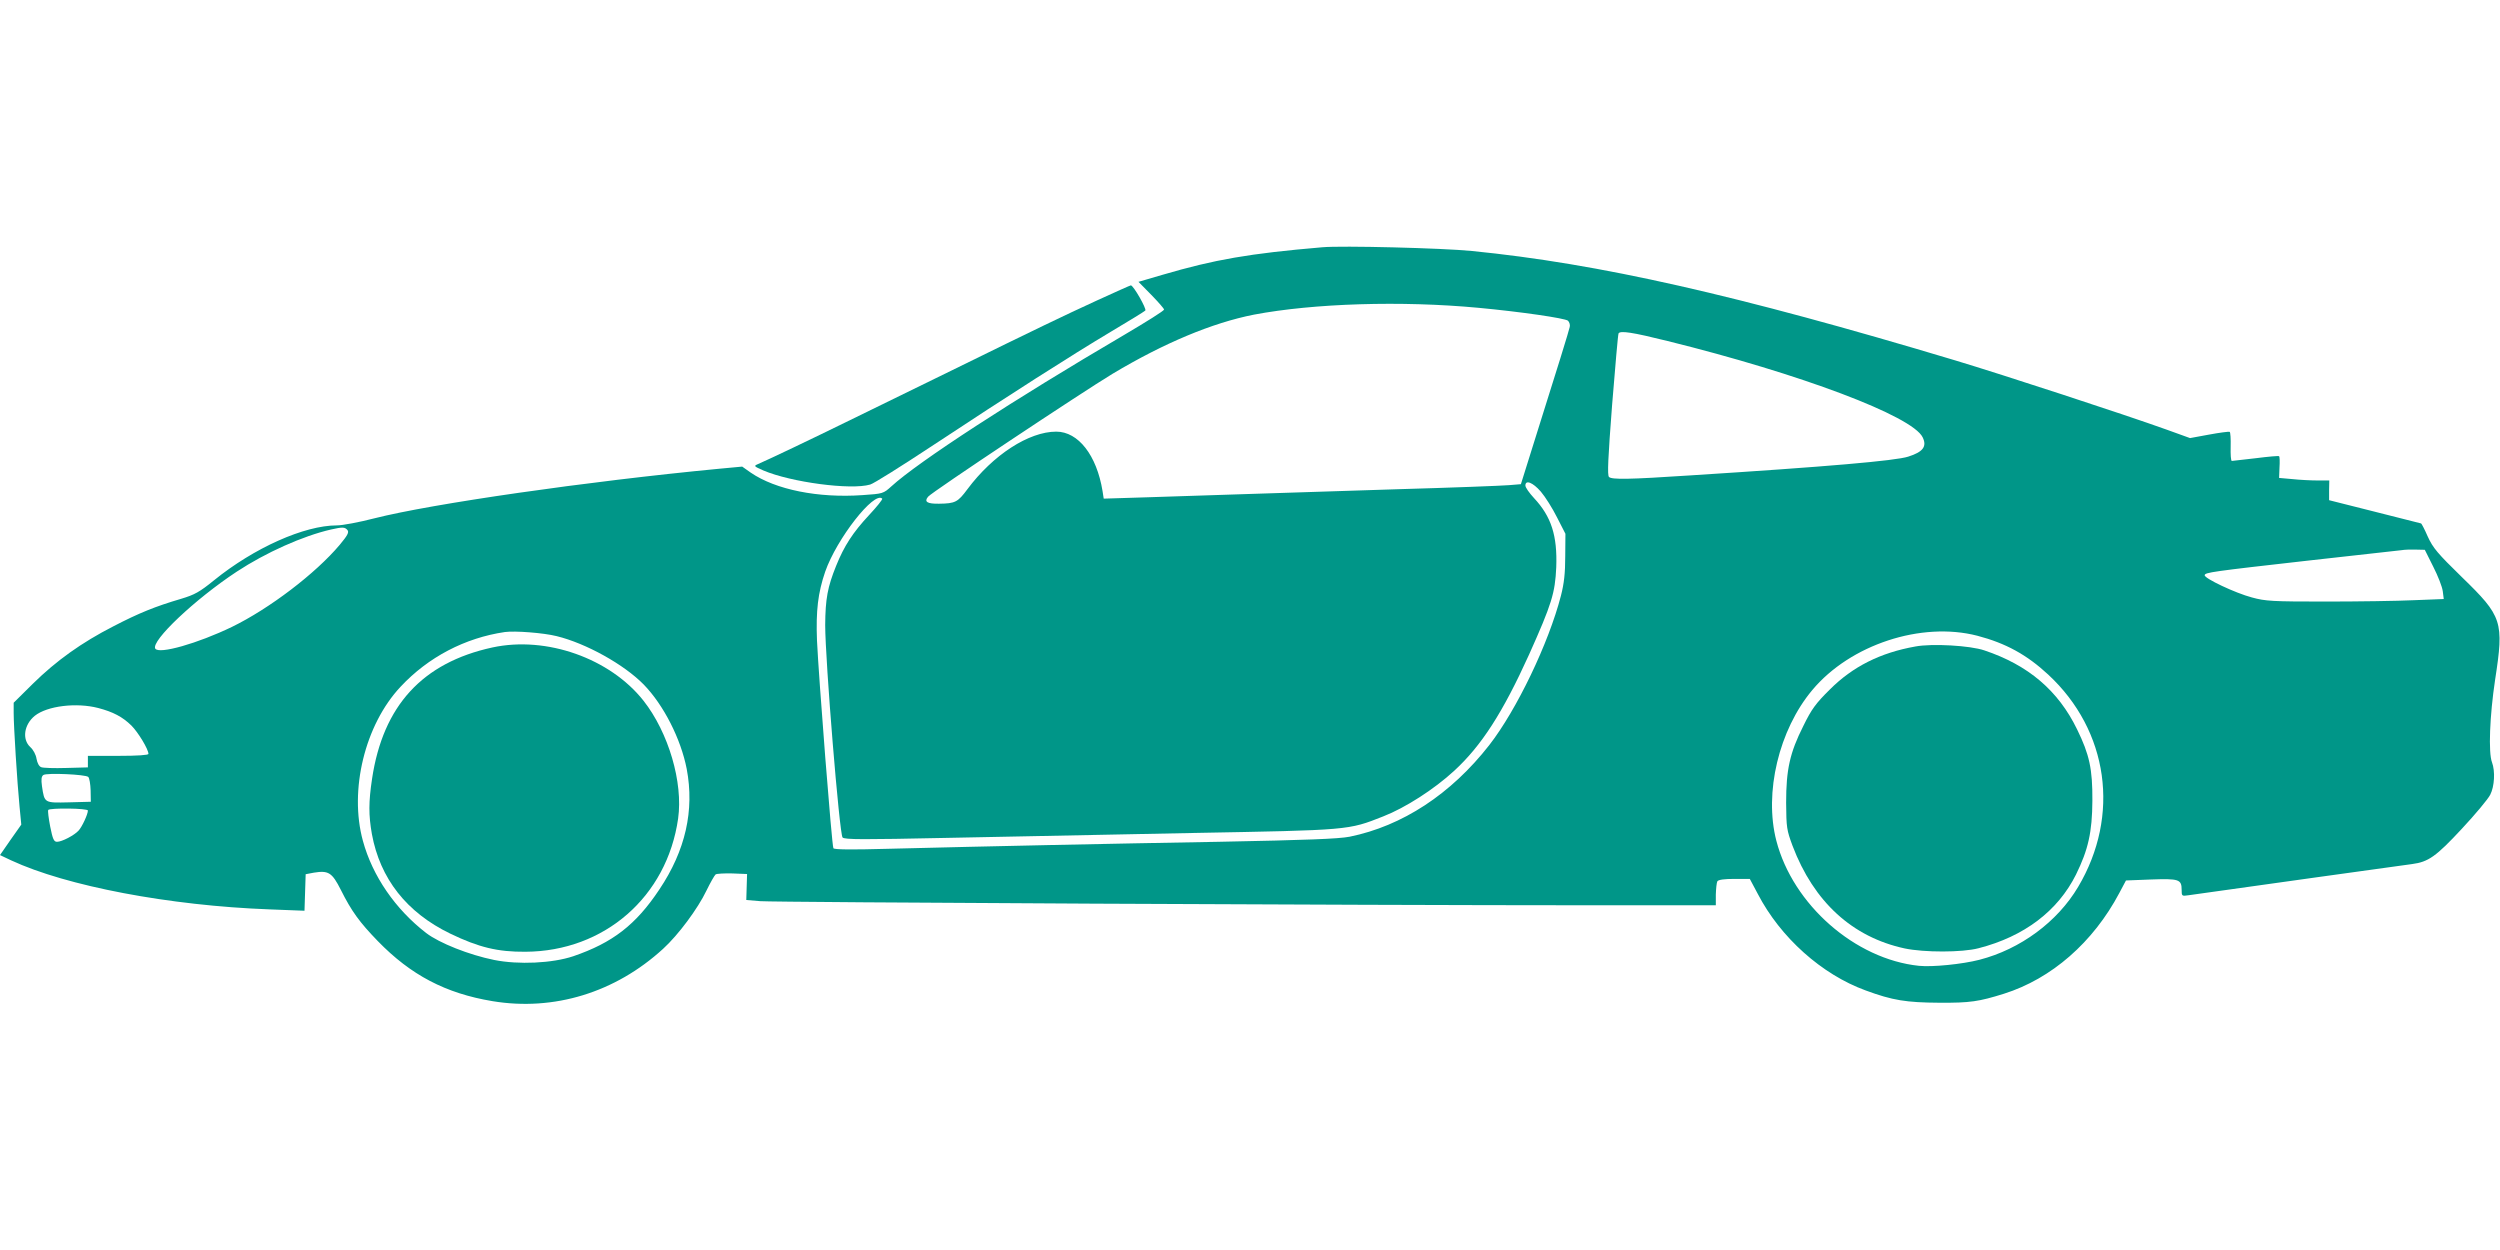
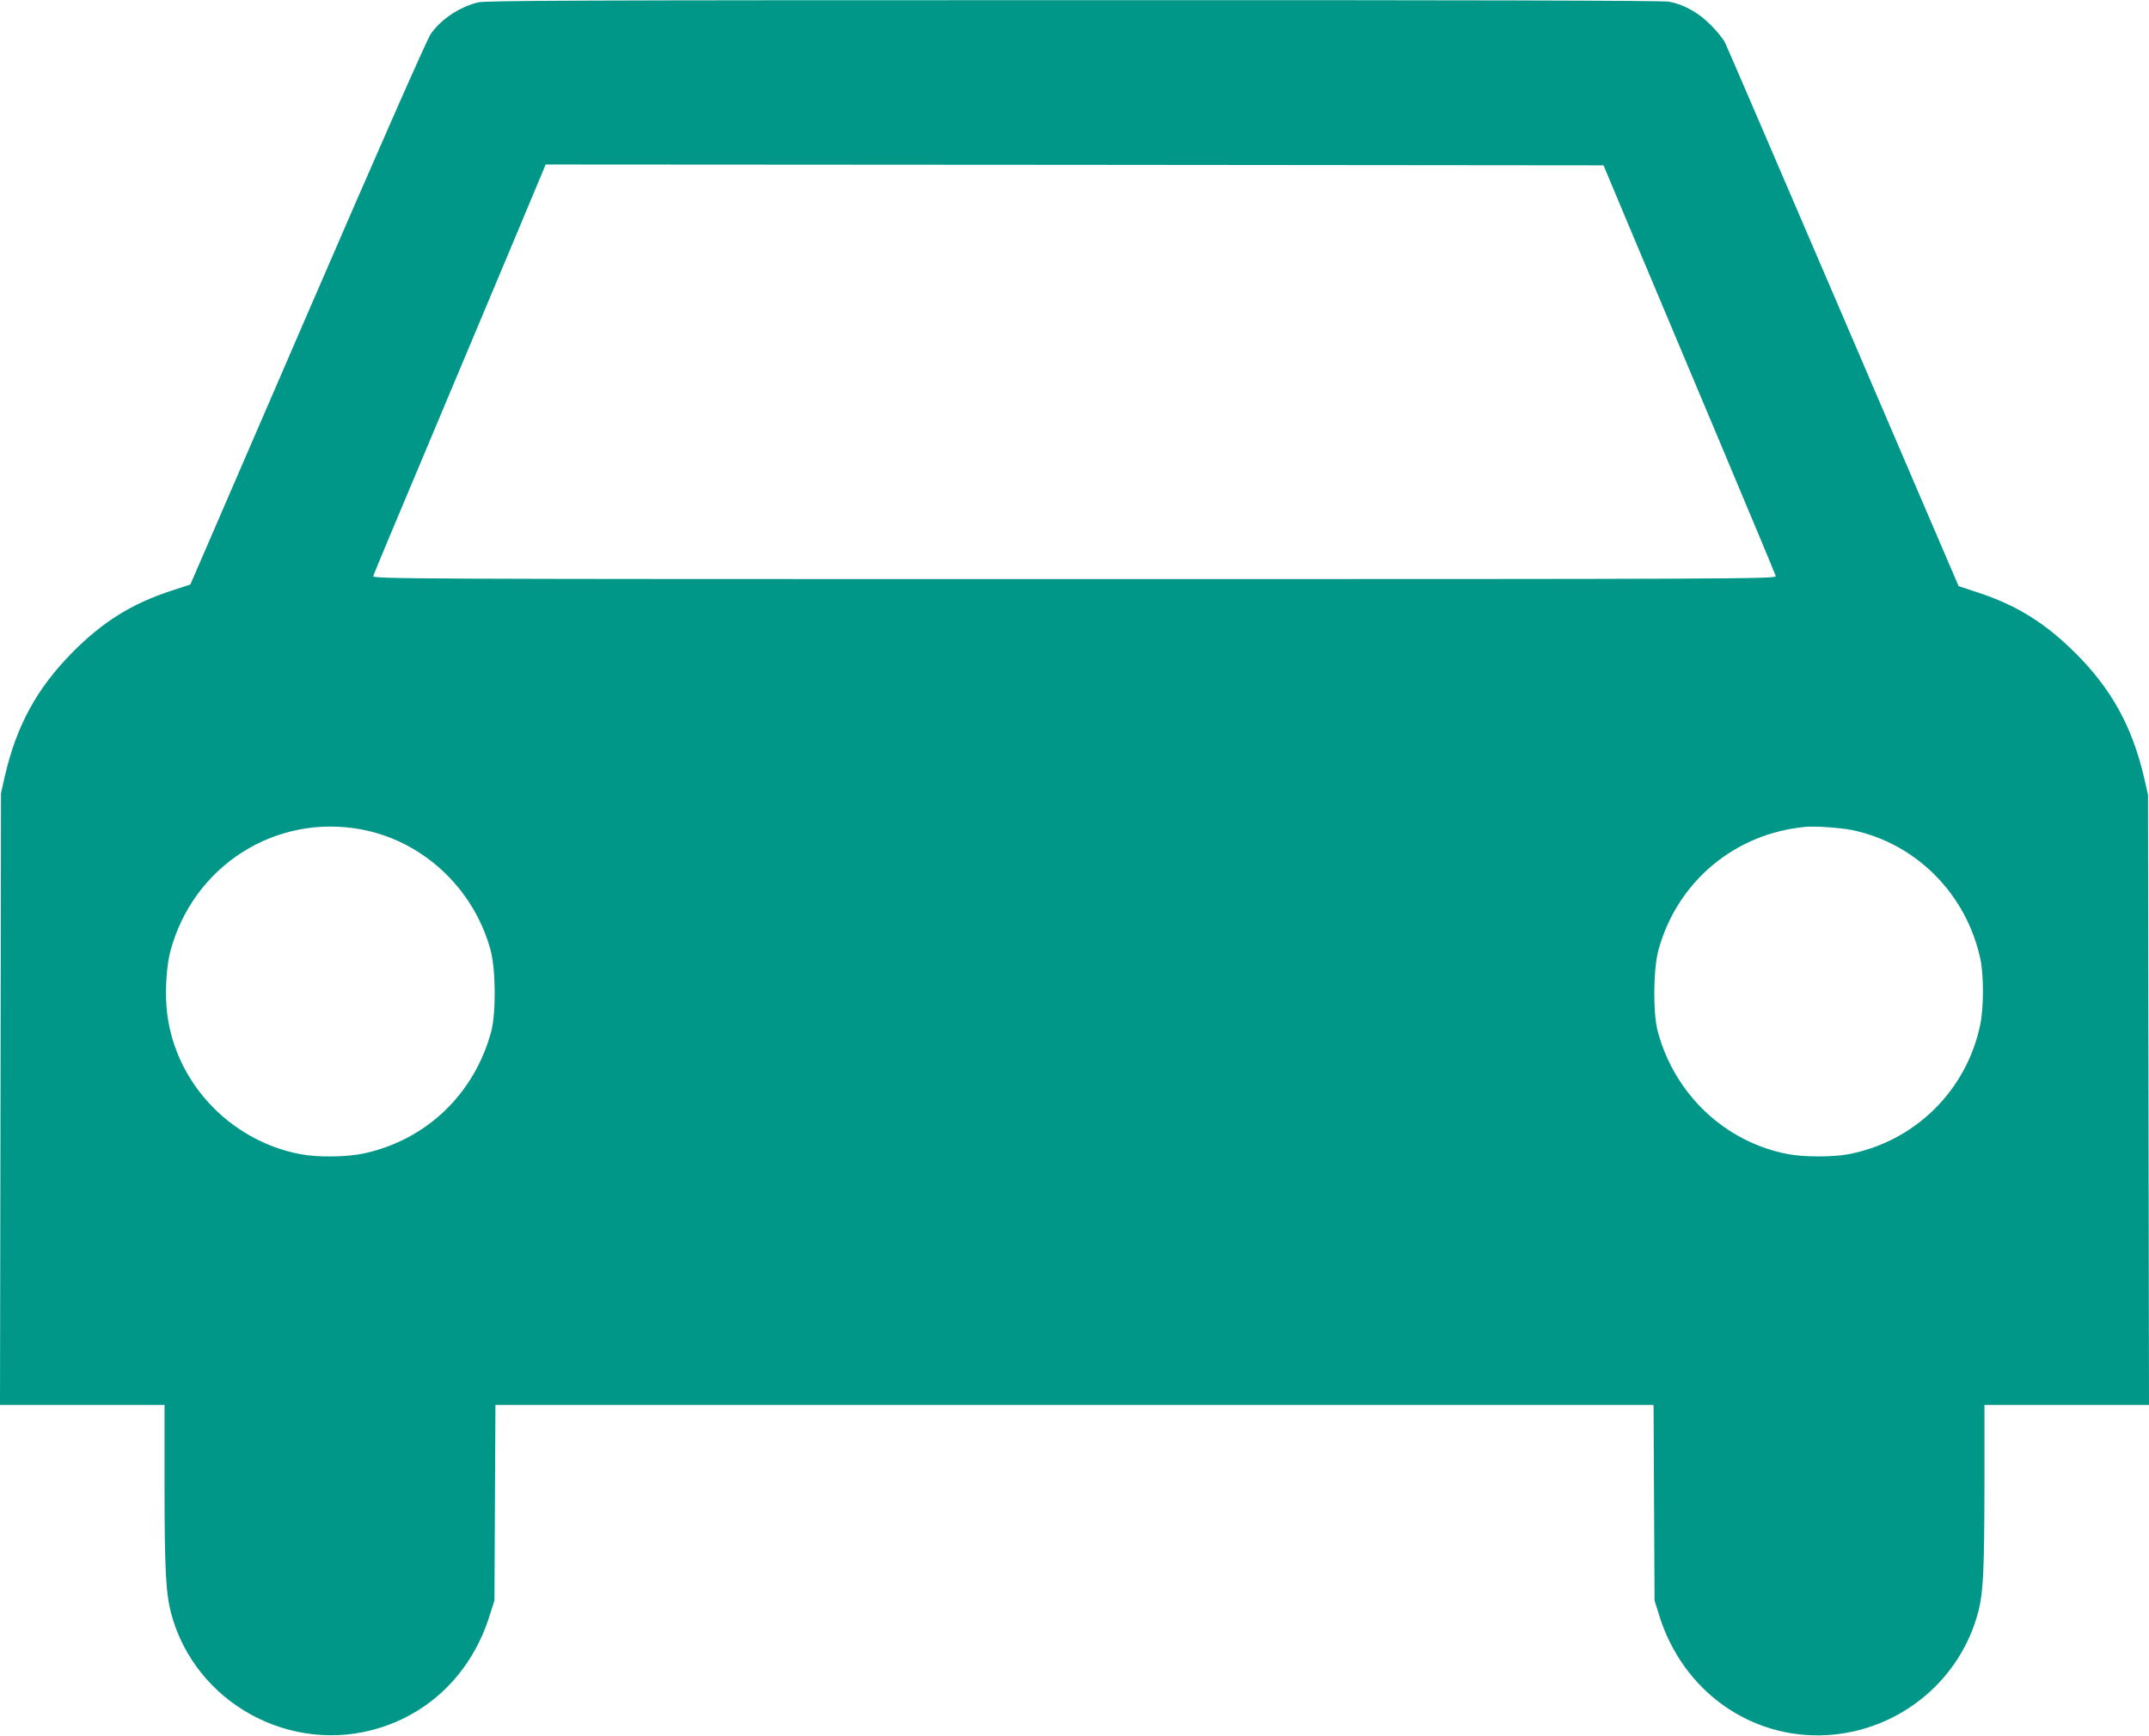
- <svg xmlns="http://www.w3.org/2000/svg" version="1.0" width="1280pt" height="640pt" viewBox="0 0 1280 640" preserveAspectRatio="xMidYMid meet">
-   <g transform="translate(0,640) scale(0.1,-0.1)" fill="#009688" stroke="none">
-     <path d="M6770 5134 c-375 -32 -552 -63 -818 -141 l-123 -36 65 -66 c36 -37 66 -71 66 -76 0 -6 -91 -63 -203 -129 -571 -335 -1055 -650 -1193 -776 -41 -37 -43 -38 -148 -45 -227 -16 -445 28 -572 115 l-44 31 -118 -11 c-679 -65 -1470 -179 -1766 -254 -77 -20 -163 -36 -191 -36 -167 0 -424 -115 -629 -281 -74 -60 -99 -74 -169 -95 -132 -39 -214 -72 -347 -141 -162 -83 -291 -175 -412 -294 l-98 -97 0 -53 c0 -68 18 -355 30 -478 l9 -93 -55 -78 -54 -78 57 -27 c284 -132 811 -232 1322 -251 l180 -7 3 94 3 93 42 8 c75 12 93 1 138 -88 55 -110 96 -166 189 -262 169 -174 347 -268 588 -308 314 -52 628 44 873 268 78 71 178 206 222 298 20 41 41 78 47 83 6 4 45 6 86 5 l75 -3 -2 -66 -2 -67 72 -6 c75 -6 3073 -21 4227 -21 l665 0 0 55 c1 30 4 61 8 68 6 8 35 12 87 12 l79 0 41 -77 c116 -223 327 -412 552 -494 138 -51 208 -62 378 -63 157 -1 202 6 330 46 244 77 457 263 591 516 l34 64 128 5 c143 5 157 1 157 -53 0 -31 1 -33 33 -28 234 33 1113 156 1147 160 83 11 122 38 254 180 70 75 135 153 146 175 22 43 26 121 9 166 -19 49 -12 237 16 423 46 298 37 324 -170 525 -125 122 -148 149 -175 208 -16 37 -32 67 -34 67 -1 0 -108 27 -237 60 l-234 59 0 51 1 50 -61 0 c-33 0 -91 3 -128 7 l-68 6 2 53 c2 30 1 56 -2 58 -2 3 -56 -2 -119 -10 -63 -7 -119 -14 -123 -14 -5 0 -7 33 -6 73 1 39 -1 74 -5 76 -4 2 -51 -4 -105 -14 l-98 -18 -119 43 c-223 80 -838 281 -1084 355 -1119 336 -1827 496 -2475 560 -150 15 -665 28 -765 19z m800 -310 c214 -20 442 -53 458 -66 7 -7 12 -21 9 -32 -4 -20 -59 -198 -193 -623 l-57 -182 -61 -5 c-34 -3 -293 -13 -576 -21 -283 -9 -634 -20 -780 -25 -146 -5 -367 -12 -492 -16 l-227 -7 -6 39 c-30 183 -124 304 -237 304 -140 0 -324 -119 -455 -295 -49 -66 -62 -73 -145 -74 -61 -1 -78 10 -56 36 18 23 787 534 944 629 264 158 511 261 724 303 306 58 755 72 1150 35z m968 -170 c683 -169 1253 -384 1306 -493 23 -47 2 -75 -74 -99 -65 -21 -409 -51 -1115 -96 -317 -21 -403 -22 -417 -8 -9 9 -5 95 16 369 16 197 30 361 33 366 9 15 70 6 251 -39z m-649 -771 c23 -27 60 -86 83 -132 l43 -84 -1 -116 c0 -85 -6 -139 -22 -201 -63 -244 -227 -585 -367 -765 -196 -251 -445 -414 -715 -469 -58 -11 -213 -17 -670 -26 -575 -10 -1148 -22 -1701 -36 -180 -5 -268 -4 -272 3 -8 13 -75 872 -84 1063 -6 153 5 245 42 353 59 169 251 414 292 374 3 -4 -28 -42 -68 -85 -82 -88 -127 -157 -168 -259 -44 -109 -55 -169 -56 -303 0 -179 73 -1071 89 -1088 11 -11 105 -11 532 -2 285 6 850 17 1254 25 813 15 802 14 982 85 113 44 261 139 364 234 139 128 248 297 383 595 116 259 133 314 139 447 6 161 -25 259 -114 354 -24 26 -44 54 -44 64 0 31 38 16 79 -31z m-6110 -197 c9 -11 1 -27 -40 -76 -123 -146 -359 -326 -552 -420 -174 -84 -373 -141 -392 -111 -23 39 203 253 417 394 149 98 339 183 483 216 58 13 71 13 84 -3z m10679 -187 c24 -47 46 -103 49 -126 l5 -40 -152 -6 c-84 -4 -288 -7 -453 -7 -273 0 -308 2 -377 21 -84 22 -245 98 -242 114 1 14 36 19 532 75 245 27 459 51 475 53 17 3 50 4 75 3 l45 -1 43 -86z m-9608 -356 c151 -37 345 -145 446 -248 102 -105 190 -278 220 -432 40 -212 -6 -417 -140 -617 -121 -182 -240 -273 -441 -342 -108 -36 -280 -44 -405 -19 -128 26 -280 86 -348 138 -158 122 -275 292 -324 472 -71 259 10 594 193 789 142 152 330 250 534 280 51 7 197 -4 265 -21z m7274 2 c145 -38 253 -97 363 -199 309 -287 370 -722 153 -1087 -106 -179 -296 -319 -505 -373 -89 -23 -242 -38 -310 -31 -327 34 -645 313 -730 640 -64 246 13 568 184 772 195 233 559 352 845 278z m-9621 -370 c76 -20 124 -45 170 -90 34 -34 87 -121 87 -145 0 -6 -55 -10 -155 -10 l-155 0 0 -29 0 -30 -111 -3 c-61 -2 -119 0 -128 4 -11 4 -20 21 -24 43 -3 21 -17 47 -32 60 -43 40 -32 115 23 160 64 51 213 69 325 40z m-51 -353 c6 -6 11 -37 12 -69 l1 -58 -112 -3 c-127 -3 -125 -4 -138 82 -5 36 -3 51 7 58 17 12 217 3 230 -10z m-2 -172 c0 -19 -30 -84 -48 -103 -22 -24 -85 -57 -110 -57 -16 0 -22 13 -35 78 -8 42 -13 80 -10 85 7 11 203 9 203 -3z" />
-     <path d="M2521 3085 c-358 -78 -560 -298 -616 -672 -18 -120 -18 -186 -1 -283 42 -229 178 -402 401 -510 147 -71 244 -94 385 -93 405 2 725 282 782 682 26 185 -49 440 -177 603 -171 217 -497 333 -774 273z" />
-     <path d="M9807 3090 c-180 -32 -321 -103 -438 -220 -72 -71 -94 -101 -136 -187 -69 -137 -88 -223 -88 -393 1 -128 3 -140 33 -221 109 -287 306 -467 574 -525 100 -21 294 -21 378 1 234 60 406 191 499 377 63 128 83 218 84 378 1 163 -15 236 -78 365 -97 200 -251 330 -475 405 -73 25 -268 36 -353 20z" />
-     <path d="M5615 4861 c-172 -79 -299 -140 -745 -359 -135 -66 -357 -175 -495 -242 -236 -116 -441 -213 -494 -236 -23 -10 -22 -11 28 -33 141 -60 447 -101 546 -72 17 4 163 96 325 203 383 253 704 458 910 581 91 54 169 102 174 107 8 8 -61 129 -74 129 -3 0 -81 -35 -175 -78z" />
+ <svg xmlns="http://www.w3.org/2000/svg" version="1.0" width="1280pt" height="1034pt" viewBox="0 0 1280 1034" preserveAspectRatio="xMidYMid meet">
+   <g transform="translate(0,1034) scale(0.1,-0.1)" fill="#009688" stroke="none">
+     <path d="M2843 10325 c-112 -30 -218 -102 -277 -187 -24 -35 -297 -655 -735 -1668 l-697 -1612 -115 -38 c-233 -76 -405 -183 -585 -364 -214 -216 -336 -438 -406 -744 l-22 -97 -3 -1822 -3 -1823 490 0 490 0 0 -472 c0 -508 8 -650 39 -769 143 -536 715 -849 1246 -682 314 99 550 342 652 670 l28 88 3 583 3 582 3449 0 3449 0 3 -582 3 -583 28 -90 c140 -450 546 -739 1001 -712 430 26 796 327 901 742 28 113 34 242 35 748 l0 477 490 0 490 0 -3 1818 -3 1817 -22 97 c-71 307 -194 532 -411 748 -180 179 -349 284 -577 359 l-118 39 -687 1602 c-378 881 -695 1618 -705 1638 -11 21 -48 67 -84 103 -72 73 -161 123 -249 139 -35 7 -1246 10 -3550 9 -2980 0 -3504 -2 -3548 -14z m6861 -1335 c85 -201 314 -747 511 -1215 196 -467 360 -858 362 -867 5 -17 -199 -18 -4177 -18 -3978 0 -4182 1 -4177 18 2 9 143 346 312 747 501 1193 697 1659 706 1683 l9 22 3150 -2 3151 -3 153 -365z m-7554 -3591 c368 -68 671 -350 772 -719 31 -115 33 -376 4 -485 -100 -371 -384 -644 -755 -726 -104 -23 -278 -25 -383 -5 -431 83 -762 447 -796 876 -9 107 1 253 23 334 136 507 624 819 1135 725z m8881 -4 c382 -79 682 -381 765 -770 20 -94 20 -289 -1 -389 -81 -393 -389 -696 -783 -772 -95 -18 -266 -18 -362 0 -375 72 -675 355 -776 731 -29 109 -27 370 4 485 112 408 455 695 877 734 61 5 203 -5 276 -19z" />
  </g>
</svg>
